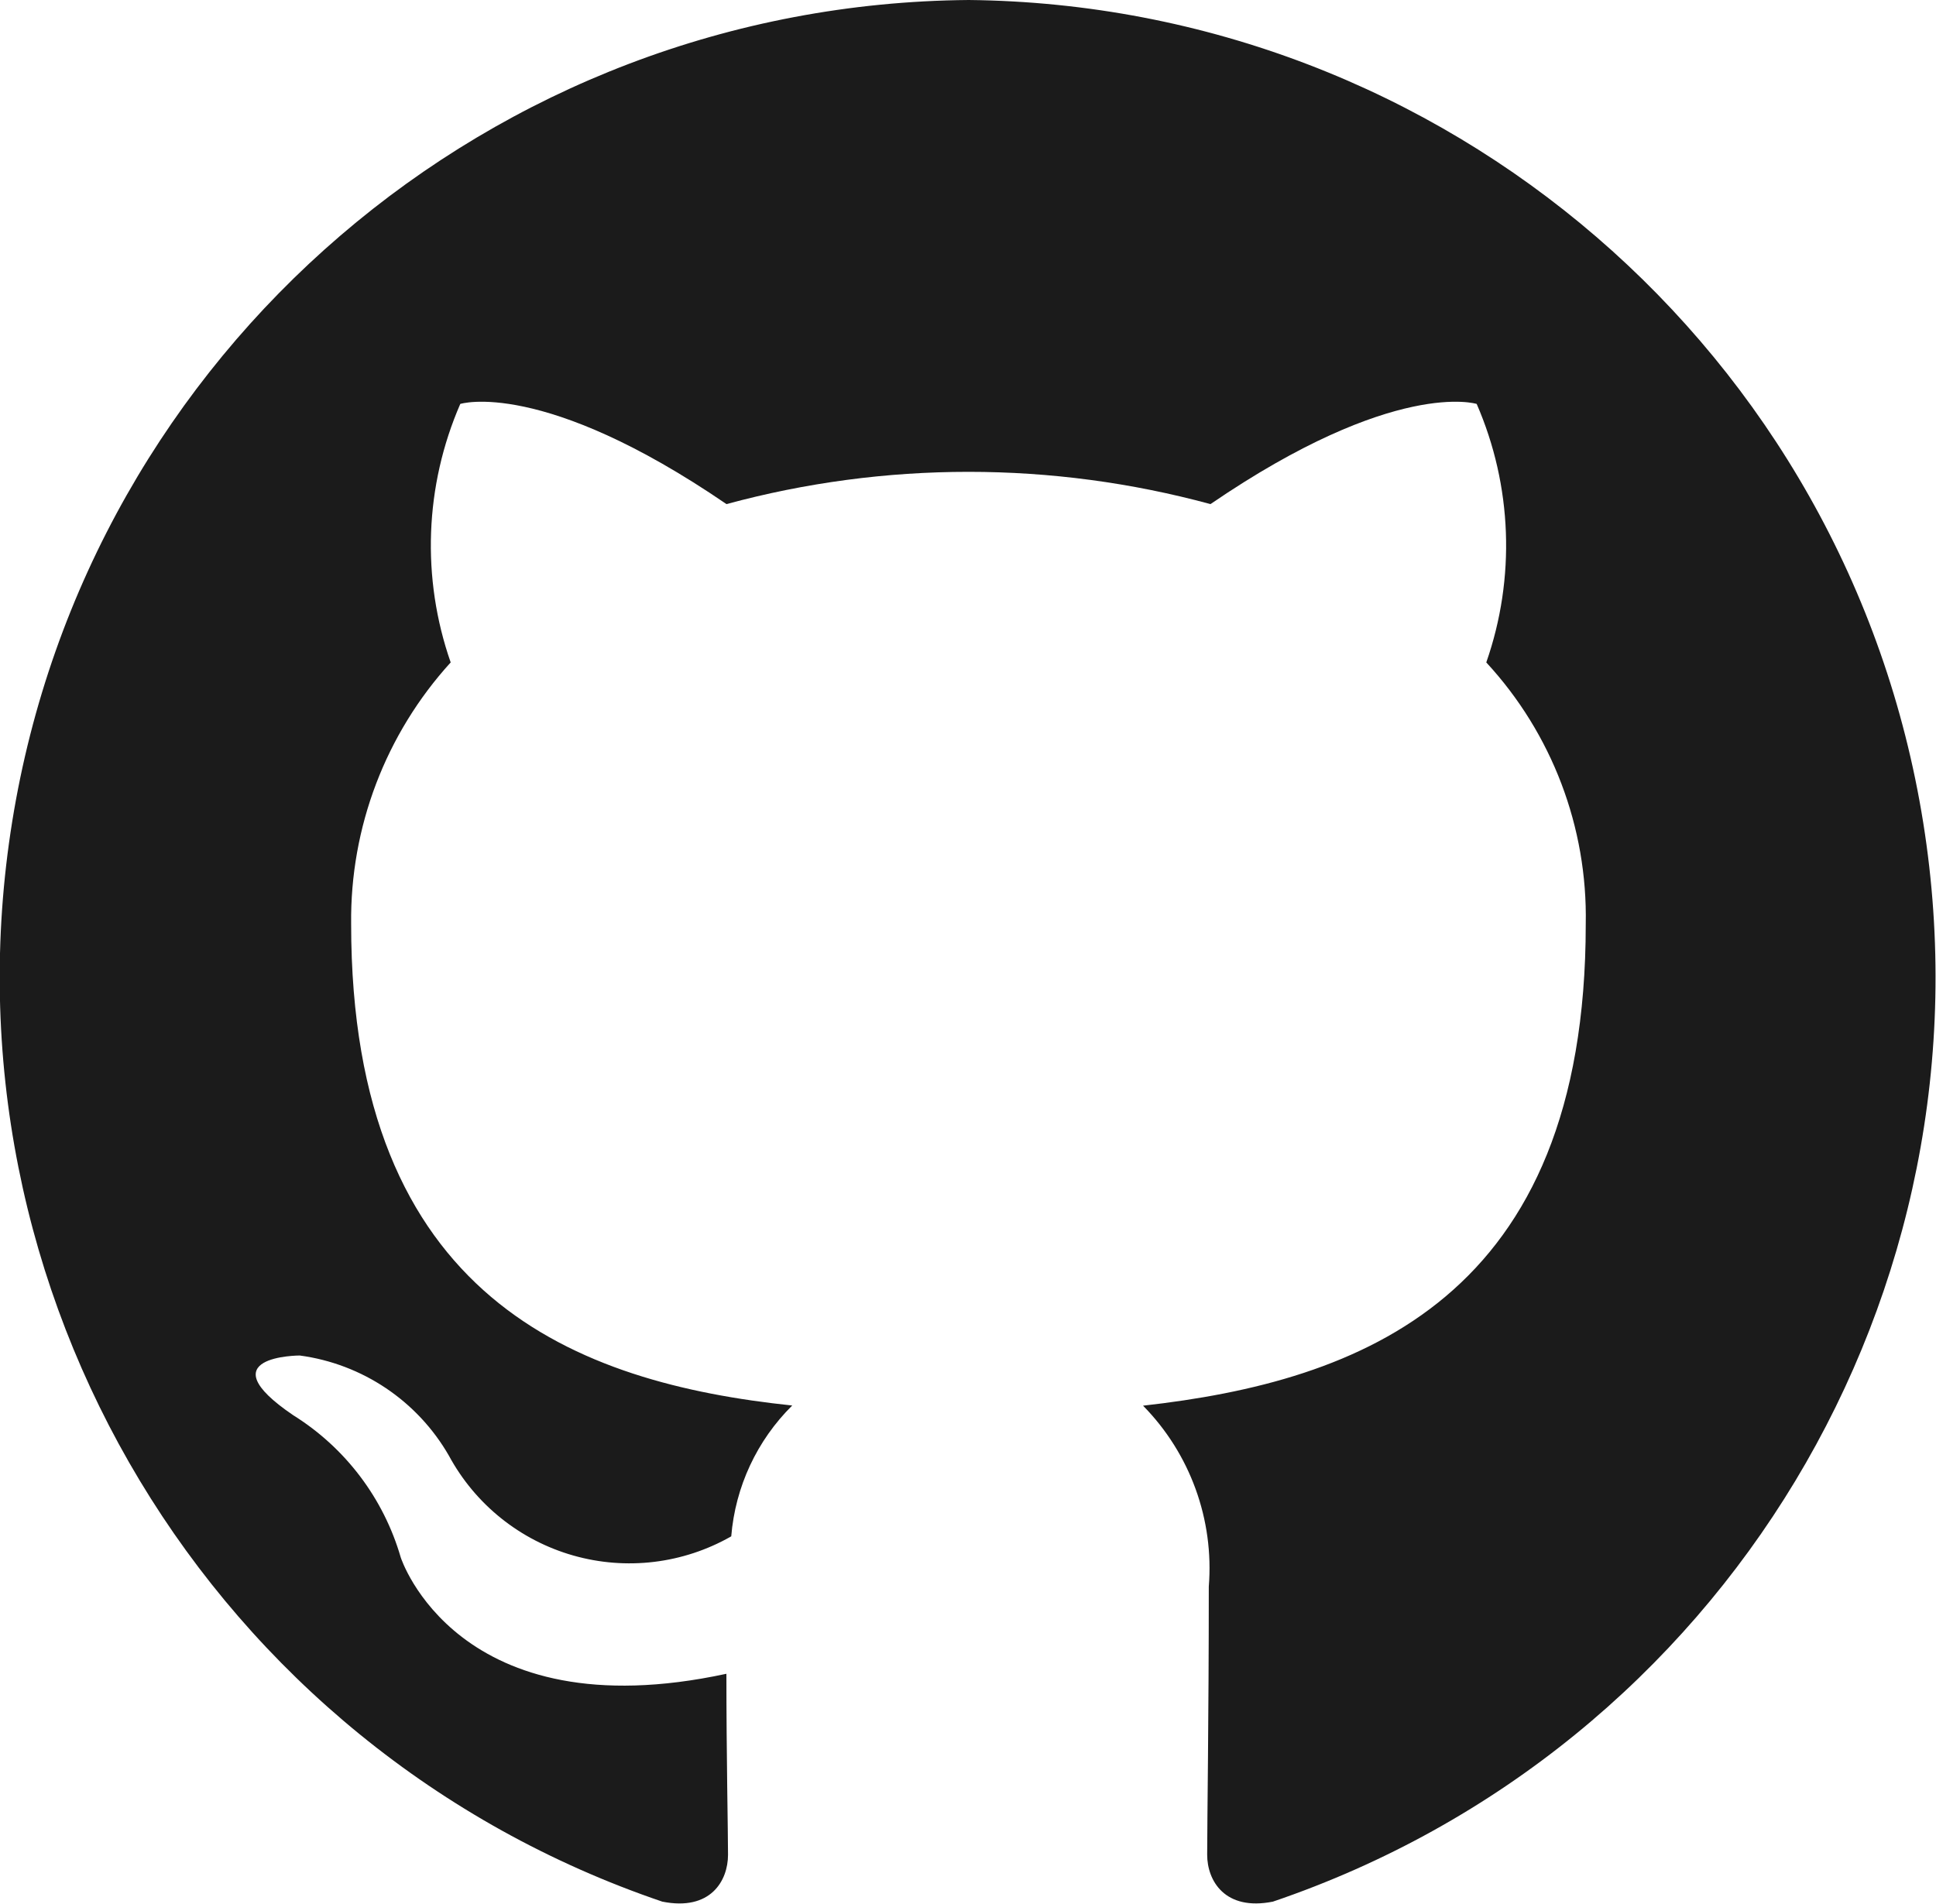
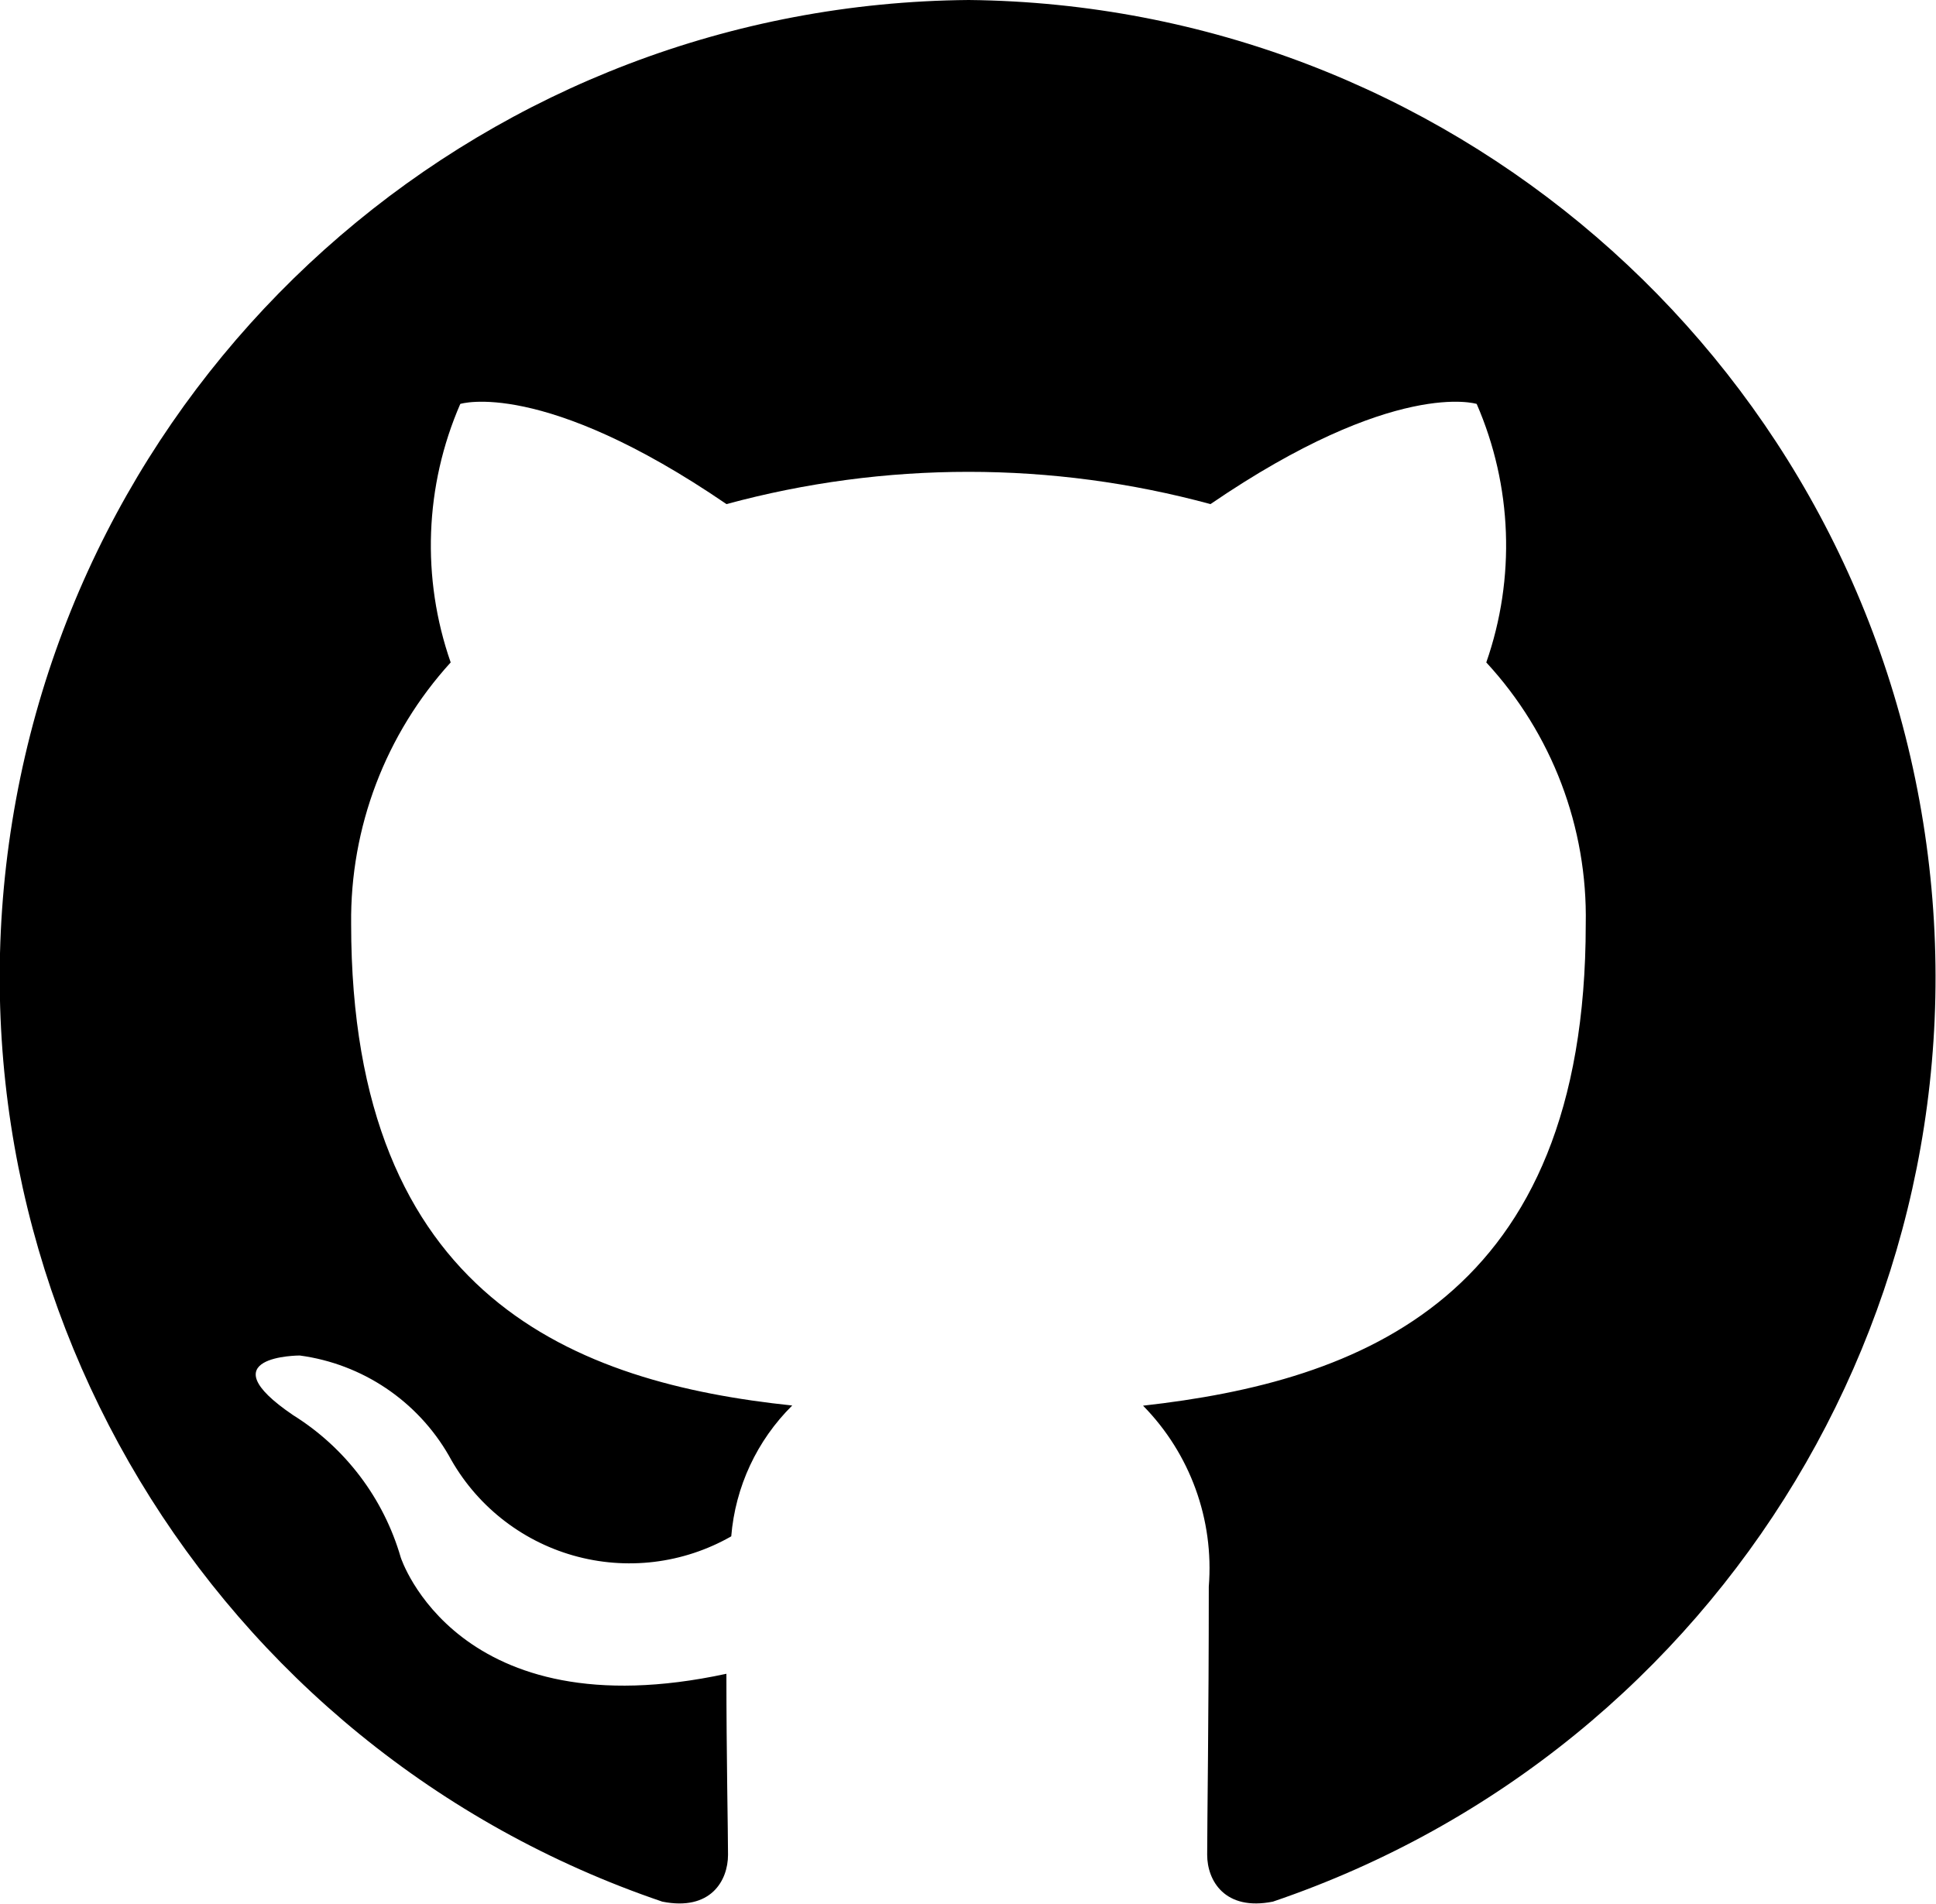
<svg xmlns="http://www.w3.org/2000/svg" id="github-mark" width="24" height="23.6" viewBox="0 0 24 23.6">
-   <path id="github-mark-2" data-name="github-mark" d="M12.01,0a12.111,12.111,0,0,0-3.8,23.577c.6.12.815-.26.815-.581,0-.28-.02-1.242-.02-2.244-3.341.721-4.037-1.442-4.037-1.442a3.091,3.091,0,0,0-1.332-1.763c-1.093-.741.08-.741.08-.741a2.519,2.519,0,0,1,1.849,1.242,2.544,2.544,0,0,0,3.5,1,2.578,2.578,0,0,1,.756-1.622c-2.665-.28-5.468-1.322-5.468-5.97A4.737,4.737,0,0,1,5.587,8.213a4.4,4.4,0,0,1,.119-3.205s1.014-.321,3.3,1.242a11.449,11.449,0,0,1,6,0c2.287-1.563,3.3-1.242,3.3-1.242a4.4,4.4,0,0,1,.119,3.205,4.646,4.646,0,0,1,1.233,3.245c0,4.647-2.8,5.669-5.488,5.97a2.873,2.873,0,0,1,.815,2.243c0,1.622-.02,2.925-.02,3.325,0,.321.219.7.815.581A12.111,12.111,0,0,0,12.01,0Z" fill="#1b1b1b" fill-rule="evenodd" />
+   <path id="github-mark-2" data-name="github-mark" d="M12.01,0a12.111,12.111,0,0,0-3.8,23.577c.6.12.815-.26.815-.581,0-.28-.02-1.242-.02-2.244-3.341.721-4.037-1.442-4.037-1.442a3.091,3.091,0,0,0-1.332-1.763c-1.093-.741.08-.741.08-.741a2.519,2.519,0,0,1,1.849,1.242,2.544,2.544,0,0,0,3.5,1,2.578,2.578,0,0,1,.756-1.622c-2.665-.28-5.468-1.322-5.468-5.97A4.737,4.737,0,0,1,5.587,8.213a4.4,4.4,0,0,1,.119-3.205s1.014-.321,3.3,1.242a11.449,11.449,0,0,1,6,0c2.287-1.563,3.3-1.242,3.3-1.242a4.4,4.4,0,0,1,.119,3.205,4.646,4.646,0,0,1,1.233,3.245c0,4.647-2.8,5.669-5.488,5.97a2.873,2.873,0,0,1,.815,2.243c0,1.622-.02,2.925-.02,3.325,0,.321.219.7.815.581A12.111,12.111,0,0,0,12.01,0Z" fill="#000000" fill-rule="evenodd" />
</svg>
